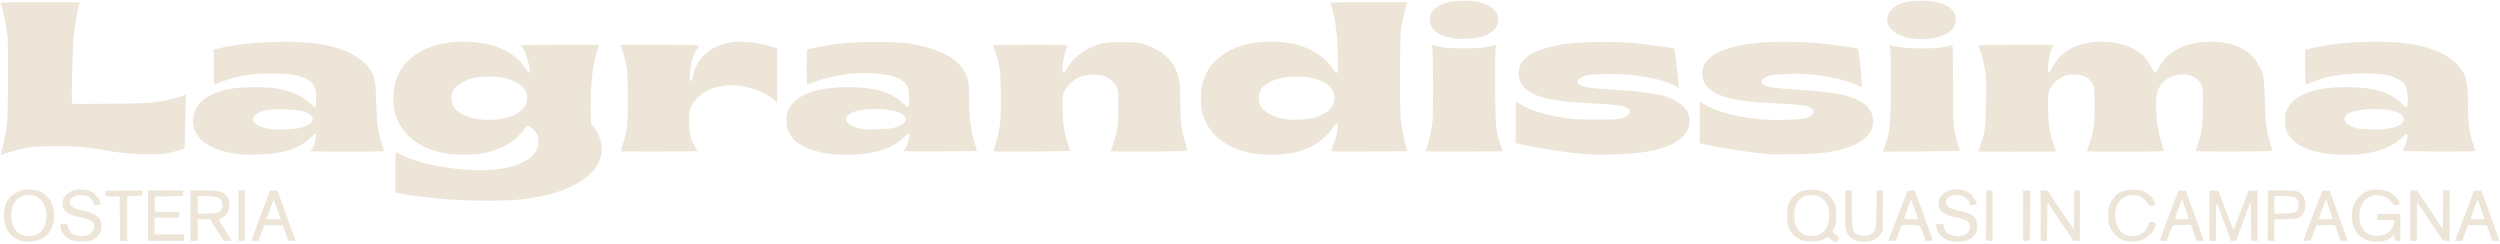
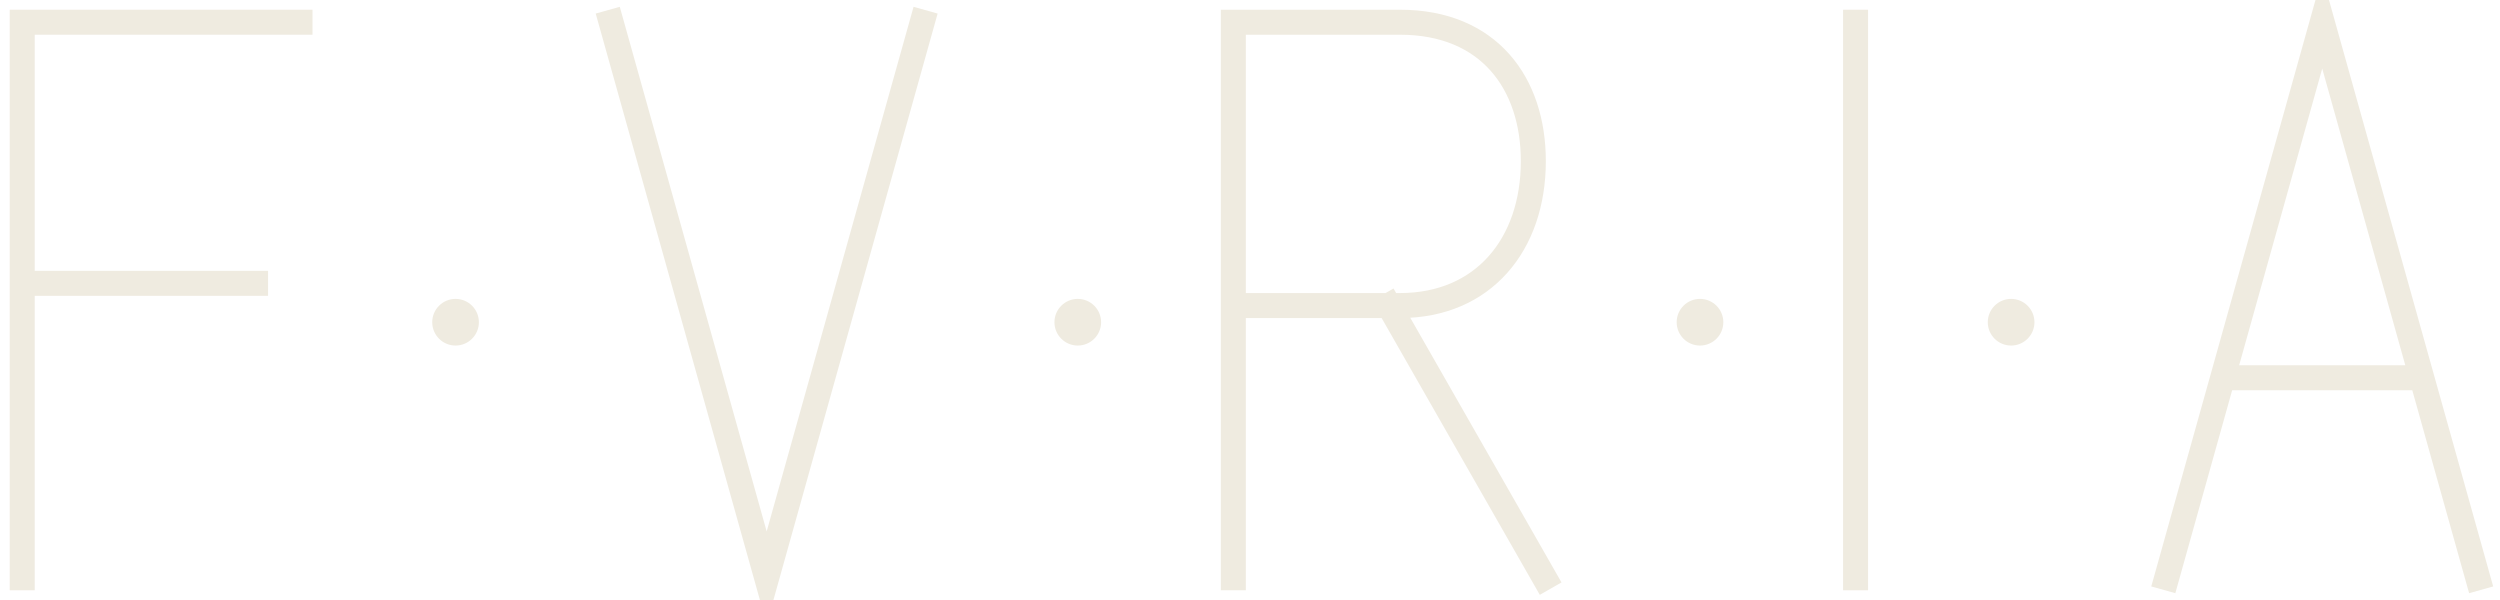
- <svg xmlns="http://www.w3.org/2000/svg" viewBox="0 0 3124 304" fill="#ECE5D8">
-   <path fill-rule="evenodd" d="M2288.4 299.5L2284.4 296.1L2278.9 298.8C2274.1 301.2 2272.3 301.5 2263.5 301.5C2254.6 301.5 2252.9 301.2 2248.5 298.8C2242.6 295.7 2239.1 292.1 2235.9 286.0C2233.8 282.0 2233.5 280.2 2233.5 269.5C2233.5 258.4 2233.7 257.1 2236.2 252.4C2241.7 242.0 2250.7 237.0 2263.9 237.0C2277.5 237.0 2286.4 242.1 2291.7 252.8C2294.3 258.0 2294.5 259.4 2294.5 269.5C2294.5 278.9 2294.1 281.1 2292.2 285.0L2289.9 289.5L2294.4 293.5L2298.9 297.5L2296.5 300.2C2295.2 301.8 2293.7 303.0 2293.3 303.0C2292.9 303.0 2290.7 301.4 2288.4 299.5ZM23.9 300.2C11.4 295.1 5.0 284.7 5.0 269.5C5.0 254.9 10.0 245.7 21.1 240.2C26.9 237.3 28.8 236.8 35.3 236.8C53.2 236.7 64.5 246.1 66.9 263.2C69.2 279.4 63.5 292.6 51.6 298.7C44.7 302.3 30.9 303.0 23.9 300.2ZM92.5 301.1C84.7 299.1 77.9 293.0 76.1 286.3C74.5 280.6 74.7 280.2 79.1 279.8C82.8 279.5 83.3 279.7 84.2 282.0C87.3 289.8 88.1 291.0 91.9 293.0C97.0 295.6 106.1 295.7 111.0 293.2C115.2 291.2 118.5 285.2 117.6 281.4C116.3 276.2 112.2 274.1 95.7 270.4C85.9 268.2 80.6 264.6 78.9 259.1C75.3 247.1 85.1 236.9 100.3 236.8C103.7 236.8 108.5 237.4 111.0 238.1C116.6 239.8 123.1 246.1 124.7 251.4C125.4 253.6 125.8 255.5 125.7 255.6C125.6 255.7 123.6 256.0 121.3 256.2C117.3 256.7 117.1 256.6 116.6 253.5C115.4 247.5 109.3 243.7 100.9 243.8C91.5 243.8 86.0 248.3 87.6 254.6C88.6 258.5 93.0 260.8 104.8 263.5C120.8 267.3 125.7 271.2 126.6 281.1C127.4 288.4 124.3 294.3 117.6 298.4C113.4 301.0 111.8 301.4 104.2 301.6C99.4 301.8 94.2 301.6 92.5 301.1ZM2319.5 300.8C2312.1 298.2 2306.5 291.3 2306.0 284.0C2305.8 282.1 2305.8 270.9 2305.9 259.2L2306.0 238.0L2310.0 238.0L2314.0 238.0L2314.0 260.8C2314.0 288.0 2314.7 290.6 2322.4 293.5C2330.3 296.5 2338.8 294.3 2342.7 288.3C2344.3 285.9 2344.5 282.5 2344.8 261.8L2345.2 238.0L2349.1 238.0L2353.1 238.0L2352.8 263.3L2352.5 288.7L2349.7 292.9C2345.7 298.9 2338.8 302.0 2329.5 301.9C2325.7 301.9 2321.2 301.4 2319.5 300.8ZM2433.3 299.9C2426.9 297.4 2421.6 291.6 2420.1 285.3C2419.4 282.8 2419.0 280.6 2419.2 280.5C2419.5 280.2 2425.8 279.7 2427.8 279.9C2428.4 280.0 2429.0 281.2 2429.0 282.6C2429.0 289.6 2436.5 295.0 2446.4 295.0C2454.9 295.0 2460.5 291.4 2461.6 285.3C2462.9 278.4 2458.3 274.4 2446.5 272.0C2430.5 268.9 2423.9 264.8 2422.7 257.6C2421.4 249.4 2424.7 243.3 2432.5 239.5C2442.1 234.7 2455.9 236.2 2463.0 242.6C2466.4 245.7 2471.0 254.3 2469.9 255.4C2469.7 255.6 2467.6 256.0 2465.2 256.3C2461.3 256.7 2461.0 256.6 2461.0 254.4C2461.0 250.9 2455.6 245.4 2451.1 244.3C2443.0 242.2 2433.9 244.9 2432.2 249.9C2429.9 256.8 2434.5 260.4 2450.2 263.9C2465.8 267.4 2470.5 271.9 2470.5 282.8C2470.5 290.8 2468.3 294.5 2461.2 298.7C2454.8 302.5 2441.2 303.1 2433.3 299.9ZM2653.9 300.5C2647.5 298.5 2639.9 291.4 2636.9 284.8C2634.9 280.3 2634.5 277.9 2634.5 269.4C2634.5 259.8 2634.7 258.9 2638.0 252.4C2643.5 241.6 2651.7 237.0 2665.5 236.9C2677.5 236.8 2687.4 242.2 2691.9 251.2C2693.8 255.2 2693.9 255.5 2692.2 256.2C2688.0 257.8 2685.2 257.1 2683.2 253.6C2675.6 240.8 2656.3 240.2 2647.8 252.5C2639.8 264.2 2642.6 284.7 2653.1 291.7C2659.0 295.6 2668.1 296.1 2674.6 293.0C2679.3 290.7 2685.0 283.5 2685.0 279.9C2685.0 277.4 2686.6 276.7 2690.6 277.4C2694.6 278.2 2694.8 279.6 2692.1 285.5C2689.7 290.7 2683.9 296.4 2678.1 299.2C2672.3 302.0 2660.7 302.6 2653.9 300.5ZM2957.1 299.8C2945.6 295.4 2938.8 284.4 2938.8 270.0C2938.8 259.6 2941.7 252.2 2948.4 245.4C2954.5 239.4 2960.9 236.9 2970.4 236.8C2978.9 236.8 2985.8 239.2 2991.5 244.2C2996.4 248.5 2999.7 253.7 2998.3 255.0C2997.9 255.4 2996.1 256.1 2994.5 256.4C2991.7 257.0 2991.1 256.6 2988.4 252.7C2981.1 242.4 2964.4 241.1 2955.3 250.0C2950.7 254.5 2948.6 259.6 2948.2 267.7C2947.4 282.5 2954.3 292.6 2966.7 294.6C2972.2 295.5 2980.7 293.5 2984.8 290.3C2988.4 287.6 2991.9 281.1 2992.0 277.3C2992.0 275.1 2991.6 275.1 2981.2 274.8L2970.5 274.5L2970.5 271.0L2970.5 267.5L2983.5 267.3C2990.7 267.2 2997.2 267.3 2998.0 267.6C2999.3 267.9 2999.5 270.7 2999.5 284.5L2999.5 301.0L2995.8 301.0C2992.0 301.0 2992.0 301.0 2992.0 296.8L2992.0 292.6L2988.7 295.8C2987.0 297.5 2983.5 299.6 2981.1 300.5C2974.9 302.7 2963.7 302.4 2957.1 299.8ZM149.8 273.2L149.5 245.5L140.8 245.6C135.9 245.6 131.9 245.3 131.9 244.8C131.8 244.4 131.7 242.8 131.6 241.2L131.5 238.5L154.8 238.2L178.1 238.0L177.7 241.2L177.4 244.5L168.2 244.8L159.0 245.1L159.0 273.0L159.0 301.0L154.5 301.0L150.0 301.0L149.8 273.2ZM185.0 269.5L185.0 238.0L207.0 238.0L229.0 238.0L229.0 241.5C229.0 243.4 228.7 245.0 228.2 245.1C227.8 245.1 219.8 245.2 210.5 245.3L193.5 245.5L193.5 255.0L193.5 264.5L196.5 264.6C198.2 264.7 205.0 264.8 211.8 264.9L224.0 265.0L224.0 268.5L224.0 272.0L208.5 272.0L193.0 272.0L193.0 282.5L193.0 293.0L211.5 293.0L230.0 293.0L230.0 297.0L230.0 301.0L207.5 301.0L185.0 301.0L185.0 269.5ZM238.0 269.5L238.0 238.0L254.2 238.0C272.5 238.0 276.5 238.8 281.5 243.1C290.3 250.9 287.9 267.5 277.3 272.2C273.1 274.1 272.9 274.3 274.3 276.3C279.9 284.9 289.0 299.9 289.0 300.4C289.0 300.7 286.9 301.0 284.2 301.0L279.5 301.0L271.0 287.5L262.5 274.0L254.8 274.0L247.0 274.0L247.0 287.5L247.0 301.0L242.5 301.0L238.0 301.0L238.0 269.5ZM298.0 269.5L298.0 238.0L302.0 238.0L306.0 238.0L306.0 269.5L306.0 301.0L302.0 301.0L298.0 301.0L298.0 269.5ZM314.0 300.6C314.0 300.3 317.4 291.2 321.6 280.3C325.7 269.4 331.0 255.4 333.3 249.3L337.5 238.0L342.1 238.0L346.7 238.0L357.8 268.9C364.0 285.9 369.0 300.1 369.0 300.4C369.0 300.7 367.0 301.0 364.6 301.0L360.2 301.0L356.9 291.2L353.5 281.5L341.8 281.5L330.1 281.5L326.5 291.2L322.8 301.0L318.4 301.0C316.0 301.0 314.0 300.8 314.0 300.6ZM2360.4 299.2C2360.7 298.3 2366.1 284.2 2372.3 268.0L2383.6 238.5L2388.1 238.2L2392.7 237.9L2403.8 268.7C2410.0 285.7 2415.0 299.9 2415.0 300.3C2415.0 300.7 2413.0 301.0 2410.6 301.0L2406.2 301.0L2403.0 291.6C2399.4 280.8 2400.3 281.3 2385.3 281.1C2376.6 280.9 2376.1 281.0 2375.4 283.2C2375.0 284.5 2373.4 289.0 2371.8 293.2L2368.8 301.0L2364.3 301.0C2360.5 301.0 2359.9 300.7 2360.4 299.2ZM2481.7 300.2C2481.5 299.8 2481.5 298.9 2481.6 298.2C2481.7 297.6 2481.8 283.7 2481.9 267.5L2482.0 238.0L2486.0 238.0L2490.0 238.0L2490.0 269.5L2490.0 301.0L2486.1 301.0C2483.9 301.0 2481.9 300.7 2481.7 300.2ZM2528.0 269.6L2528.0 238.0L2532.5 238.0L2537.0 238.0L2536.8 269.2L2536.5 300.5L2532.2 300.8L2528.0 301.1L2528.0 269.6ZM2550.0 269.5L2550.0 238.0L2554.2 238.0L2558.5 238.0L2574.5 262.0C2583.3 275.2 2590.8 286.0 2591.1 286.0C2591.4 286.0 2591.6 283.2 2591.7 279.8C2591.7 276.3 2591.8 265.5 2591.8 255.8L2592.0 238.0L2595.5 238.0L2599.0 238.0L2599.0 269.5L2599.0 301.0L2595.0 301.0L2591.1 301.0L2580.2 284.8C2574.2 275.8 2566.8 264.9 2563.9 260.6L2558.5 252.6L2558.2 276.8L2558.0 301.0L2554.0 301.0L2550.0 301.0L2550.0 269.5ZM2699.3 299.0C2699.6 297.9 2704.9 283.7 2711.1 267.5L2722.4 237.9L2726.9 238.2L2731.4 238.5L2742.7 269.5C2748.9 286.6 2754.0 300.6 2754.0 300.8C2754.0 300.9 2752.0 301.0 2749.5 301.0C2745.7 301.0 2744.8 300.6 2744.1 298.8C2743.7 297.5 2742.1 293.0 2740.6 288.7L2737.8 280.9L2727.1 281.1C2721.3 281.2 2716.0 281.4 2715.4 281.7C2714.9 281.9 2712.8 286.3 2710.9 291.5L2707.5 301.0L2703.1 301.0C2699.3 301.0 2698.8 300.8 2699.3 299.0ZM2761.0 269.5L2761.0 237.9L2766.6 238.2L2772.2 238.5L2781.3 262.8C2786.2 276.1 2790.6 287.0 2790.9 287.0C2791.2 287.0 2795.6 276.1 2800.6 262.8L2809.7 238.5L2815.3 238.2L2821.0 237.9L2821.0 269.5L2821.0 301.0L2817.0 301.0L2813.0 301.0L2812.9 282.2C2812.8 271.9 2812.8 260.9 2812.7 257.7C2812.7 254.6 2812.4 252.2 2812.1 252.5C2811.8 252.8 2807.7 263.7 2803.0 276.8L2794.4 300.5L2791.0 300.8L2787.5 301.1L2779.7 279.3C2768.2 247.2 2769.2 247.5 2769.1 276.2L2769.0 301.0L2765.0 301.0L2761.0 301.0L2761.0 269.5ZM2833.7 300.2C2833.5 299.8 2833.5 298.9 2833.6 298.2C2833.7 297.6 2833.8 283.7 2833.9 267.5L2834.0 238.0L2851.0 238.0C2863.3 238.0 2869.0 238.4 2871.4 239.4C2882.6 244.1 2884.3 263.1 2874.2 270.8C2870.8 273.4 2870.2 273.5 2856.3 273.8L2842.0 274.2L2842.0 287.6L2842.0 301.0L2838.1 301.0C2835.9 301.0 2833.9 300.7 2833.7 300.2ZM2880.0 296.0C2881.1 293.2 2886.3 279.8 2891.4 266.2C2896.6 252.6 2901.2 240.7 2901.5 239.7C2902.1 238.3 2903.2 238.0 2906.7 238.2L2911.2 238.5L2922.1 268.5C2928.1 285.0 2933.0 299.1 2933.0 299.8C2933.0 300.7 2931.8 301.0 2928.8 300.8L2924.6 300.5L2921.2 290.8L2917.8 281.2L2906.1 281.3L2894.5 281.5L2891.0 291.0L2887.4 300.5L2882.7 300.8L2878.0 301.1L2880.0 296.0ZM3012.0 269.5L3012.0 238.0L3016.2 238.0L3020.5 238.1L3036.5 262.1L3052.5 286.2L3052.8 262.1L3053.0 238.0L3057.0 238.0L3061.0 238.0L3061.0 269.6L3061.0 301.1L3056.8 300.8L3052.6 300.5L3036.6 276.7L3020.5 252.9L3020.2 276.9L3020.0 301.0L3016.0 301.0L3012.0 301.0L3012.0 269.5ZM3068.4 299.2C3068.7 298.3 3074.1 284.2 3080.3 268.0L3091.6 238.5L3096.1 238.2L3100.7 237.9L3111.8 268.8C3118.0 285.9 3123.0 300.1 3123.0 300.4C3123.0 300.7 3121.0 301.0 3118.6 301.0L3114.2 301.0L3110.9 291.2L3107.5 281.5L3095.9 281.4L3084.2 281.3L3080.5 291.1L3076.8 301.0L3072.3 301.0C3068.5 301.0 3067.9 300.7 3068.4 299.2ZM44.8 293.5C53.6 289.8 58.0 281.8 58.0 269.5C58.0 255.8 51.7 246.4 41.1 244.1C29.3 241.6 18.9 247.7 15.5 259.2C11.3 273.3 16.2 288.5 26.4 293.1C31.4 295.4 39.8 295.5 44.8 293.5ZM2276.1 291.5C2281.9 287.4 2285.1 280.9 2285.8 272.2C2287.0 255.0 2278.1 243.5 2263.7 243.7C2249.8 244.0 2242.0 253.1 2242.0 269.3C2242.0 277.9 2243.4 282.8 2247.2 287.5C2252.0 293.3 2256.3 295.1 2264.7 294.7C2270.8 294.5 2272.5 294.0 2276.1 291.5ZM346.7 262.0C344.4 255.4 342.3 250.0 342.0 250.0C341.7 250.0 339.8 254.8 337.6 260.8C335.5 266.7 333.5 272.1 333.3 272.8C332.9 273.7 335.0 274.0 341.9 274.0L350.9 274.0L346.7 262.0ZM2392.8 262.0C2390.5 255.4 2388.4 250.0 2388.1 250.0C2387.8 250.0 2385.7 255.0 2383.5 261.2C2381.3 267.4 2379.3 272.8 2379.2 273.2C2379.0 273.6 2382.9 274.0 2387.9 274.0L2396.9 274.0L2392.8 262.0ZM2735.0 273.2C2735.0 272.8 2733.1 267.2 2730.8 260.6L2726.7 248.8L2722.3 260.6C2719.9 267.1 2718.0 272.7 2718.0 273.2C2718.0 273.6 2721.8 274.0 2726.5 274.0C2731.2 274.0 2735.0 273.7 2735.0 273.2ZM2914.8 272.8C2914.5 272.1 2912.6 266.4 2910.5 260.2C2908.4 254.0 2906.6 249.1 2906.4 249.2C2906.3 249.4 2904.2 255.0 2901.7 261.8L2897.3 274.0L2906.2 274.0C2913.0 274.0 2915.1 273.7 2914.8 272.8ZM3100.8 262.0C3098.5 255.4 3096.3 250.0 3096.0 250.0C3095.7 250.0 3093.8 254.8 3091.7 260.6C3089.6 266.5 3087.6 271.9 3087.3 272.6C3086.9 273.7 3088.5 274.0 3095.9 274.0L3104.9 274.0L3100.8 262.0ZM271.2 266.0C276.0 264.6 278.0 261.7 278.0 256.0C278.0 247.7 272.8 245.1 256.2 245.0L247.0 245.0L247.0 256.0L247.0 267.0L257.2 267.0C262.9 267.0 269.2 266.5 271.2 266.0ZM2863.9 266.1C2870.1 264.9 2872.4 262.2 2872.4 256.0C2872.4 251.8 2871.9 250.5 2869.7 248.2C2867.1 245.6 2866.5 245.5 2854.5 245.1L2842.0 244.8L2842.0 255.9L2842.0 267.0L2850.8 267.0C2855.6 266.9 2861.5 266.5 2863.9 266.1ZM572.0 249.9C547.2 248.5 520.1 245.5 503.2 242.4L494.0 240.7L494.0 215.3C494.0 201.3 494.3 190.0 494.8 190.2C495.2 190.4 498.2 191.9 501.5 193.6C526.4 206.5 582.0 215.4 616.5 212.0C652.2 208.5 673.0 195.7 673.0 177.3C673.0 174.3 672.4 170.5 671.6 168.7C670.1 165.1 661.8 157.0 659.6 157.0C658.8 157.0 657.3 158.4 656.3 160.1C653.5 164.4 644.2 173.7 639.2 177.2C628.6 184.5 614.5 189.9 600.5 192.0C589.3 193.7 565.9 193.5 555.7 191.6C522.4 185.3 500.4 167.1 493.3 140.0C490.9 130.7 491.2 113.9 493.9 103.6C502.9 69.6 537.8 50.2 585.9 52.3C619.1 53.8 643.1 65.1 656.8 85.7C658.7 88.6 660.7 91.0 661.1 91.0C664.7 91.0 657.0 62.7 652.4 58.9C651.6 58.3 651.0 57.4 651.0 56.9C651.0 56.4 672.5 56.0 699.9 56.0L748.9 56.0L746.5 63.0C740.5 80.5 737.9 103.6 738.1 136.6C738.2 153.2 738.3 155.0 740.1 156.6C746.2 162.1 752.0 176.2 752.0 185.3C751.9 219.0 712.2 243.2 646.5 249.6C630.9 251.1 595.5 251.2 572.0 249.9ZM306.0 193.2C288.1 191.9 277.1 189.4 265.5 184.0C245.8 174.9 237.4 159.1 242.9 141.2C247.7 125.3 264.0 114.9 291.0 110.5C303.6 108.4 333.6 108.5 345.6 110.5C363.5 113.6 377.8 119.9 386.8 128.5C389.9 131.5 393.0 134.0 393.7 134.0C394.7 134.0 395.0 131.4 395.0 123.3C395.0 114.6 394.6 111.9 392.9 108.4C387.3 96.7 371.4 91.8 339.5 91.8C310.8 91.8 293.0 95.3 268.2 105.7C267.3 106.1 267.0 101.4 267.0 84.1L267.0 62.1L270.8 61.1C305.6 52.0 367.0 49.4 402.3 55.5C429.6 60.3 450.3 70.6 461.0 84.8C468.5 94.9 469.2 98.2 470.1 127.5C470.8 155.3 472.3 165.7 477.5 180.9C478.9 185.0 480.0 188.6 480.0 188.9C480.0 189.2 459.3 189.5 434.0 189.5C408.7 189.5 388.0 189.2 388.0 188.8C388.0 188.4 388.4 187.9 388.9 187.6C392.2 185.5 396.9 167.0 394.1 167.0C393.4 167.0 390.2 169.6 387.0 172.9C375.3 184.5 354.8 191.8 331.5 192.6C324.4 192.9 316.5 193.2 314.0 193.3C311.5 193.4 307.9 193.4 306.0 193.2ZM1044.0 192.9C1021.3 191.2 1002.4 184.6 992.2 174.7C990.4 172.9 987.5 168.7 985.8 165.3C983.4 160.3 982.8 157.8 982.7 151.8C982.5 141.9 984.8 135.4 991.1 128.6C1003.2 115.4 1026.2 108.8 1060.5 108.9C1092.4 108.9 1113.9 115.2 1127.5 128.2C1130.7 131.4 1134.0 134.0 1134.8 134.0C1135.9 134.0 1136.1 131.7 1135.8 122.2C1135.5 111.3 1135.3 110.0 1132.8 106.2C1127.4 98.1 1116.1 93.8 1095.2 91.9C1066.7 89.3 1034.8 94.5 1009.2 105.7C1008.3 106.1 1008.0 101.4 1008.0 84.2C1008.0 64.1 1008.2 62.1 1009.8 61.6C1015.3 59.9 1038.8 55.8 1051.1 54.3C1071.8 51.8 1120.1 51.8 1135.8 54.3C1172.7 60.1 1195.5 71.8 1205.4 89.9C1210.1 98.6 1211.0 103.8 1211.0 122.6C1211.0 149.1 1213.5 167.3 1219.5 183.9C1220.3 186.3 1220.8 188.5 1220.6 188.7C1220.3 189.0 1136.5 189.3 1129.7 189.0C1129.2 189.0 1129.8 187.8 1130.9 186.4C1134.7 181.6 1137.7 167.0 1135.0 167.0C1134.5 167.0 1131.4 169.6 1128.2 172.8C1112.7 188.2 1081.4 195.7 1044.0 192.9ZM1574.5 192.8C1544.0 190.1 1518.9 175.9 1508.1 155.1C1502.3 143.9 1500.6 136.7 1500.7 123.0C1500.7 109.5 1502.4 101.9 1507.7 91.0C1514.9 76.2 1531.8 63.1 1551.5 57.0C1573.1 50.4 1604.0 50.4 1625.0 57.1C1643.0 62.8 1659.0 74.4 1666.1 86.8C1667.5 89.3 1669.2 91.0 1670.3 91.0C1671.9 91.0 1672.1 89.7 1671.9 72.2C1671.7 46.5 1669.1 26.0 1664.1 9.3L1662.2 3.0L1706.8 2.9C1731.4 2.8 1753.1 2.7 1755.0 2.7C1757.4 2.6 1758.4 3.0 1758.2 3.9C1758.1 4.6 1756.9 8.9 1755.6 13.4C1750.1 32.3 1749.5 40.2 1749.5 95.0C1749.5 141.9 1749.7 146.5 1751.7 159.0C1752.9 166.4 1755.0 176.2 1756.3 180.8C1757.8 185.9 1758.3 189.0 1757.6 189.0C1757.0 189.0 1735.4 189.1 1709.7 189.2C1668.5 189.5 1663.0 189.3 1663.4 188.0C1663.6 187.2 1665.0 183.7 1666.4 180.4C1669.1 173.9 1672.0 161.8 1672.0 156.9C1672.0 152.7 1669.8 153.2 1666.5 158.2C1656.5 173.4 1643.4 182.8 1623.9 188.8C1611.3 192.7 1591.4 194.3 1574.5 192.8ZM1984.3 192.8C1962.8 191.4 1927.1 186.2 1905.8 181.3L1894.0 178.7L1894.0 152.8C1894.0 138.6 1894.2 127.0 1894.4 127.0C1894.6 127.0 1897.3 128.6 1900.5 130.5C1913.3 138.1 1929.3 143.1 1954.1 147.2C1965.4 149.0 1971.7 149.4 1994.0 149.4C2016.9 149.5 2021.3 149.3 2026.4 147.7C2036.1 144.7 2039.8 138.9 2034.4 135.4C2029.4 132.1 2021.3 130.9 1993.5 129.4C1949.7 127.2 1930.2 124.2 1916.5 117.5C1903.7 111.3 1897.8 103.1 1897.7 91.5C1897.7 72.6 1916.2 61.0 1956.2 54.9C1973.6 52.2 2015.5 51.5 2037.5 53.5C2064.2 56.0 2090.7 59.6 2092.2 60.9C2092.7 61.3 2093.9 70.8 2095.0 82.0C2096.1 93.3 2097.2 104.2 2097.5 106.3L2098.0 110.1L2093.3 107.4C2076.5 98.0 2042.2 91.9 2009.0 92.4C1989.8 92.7 1981.4 93.7 1975.8 96.6C1970.1 99.5 1970.1 104.6 1975.7 106.8C1983.3 109.8 1987.7 110.3 2025.0 112.6C2048.9 114.0 2073.4 117.7 2083.6 121.3C2097.0 126.1 2107.4 134.6 2109.8 142.8C2118.5 171.6 2085.7 190.8 2025.0 192.6C2015.4 192.8 2004.8 193.2 2001.5 193.3C1998.2 193.5 1990.5 193.2 1984.3 192.8ZM2915.7 192.9C2886.2 190.5 2865.4 180.7 2858.0 165.5C2855.9 161.3 2855.5 159.1 2855.5 151.0C2855.5 142.5 2855.8 140.9 2858.5 135.6C2867.4 118.0 2892.6 108.8 2932.4 108.9C2966.3 108.9 2987.4 115.4 3001.7 130.0C3007.9 136.5 3008.9 135.4 3008.6 122.8C3008.2 107.6 3005.3 102.8 2994.0 97.6C2984.2 93.2 2974.3 91.7 2954.0 91.7C2927.3 91.7 2904.6 95.6 2888.1 103.1C2884.6 104.7 2881.4 105.8 2881.1 105.5C2880.8 105.2 2880.6 95.3 2880.6 83.5L2880.5 62.1L2889.0 60.1C2926.4 51.5 2983.3 49.5 3016.3 55.6C3039.0 59.8 3058.3 68.3 3069.1 79.0C3081.1 90.9 3083.8 99.9 3084.0 129.6C3084.1 155.1 3085.6 165.9 3090.9 181.4C3092.1 184.7 3093.0 187.8 3093.0 188.4C3093.0 189.2 3079.9 189.4 3047.7 189.3C3022.9 189.2 3002.5 188.8 3002.5 188.3C3002.5 187.9 3003.6 185.5 3004.9 183.1C3007.7 177.8 3009.3 168.1 3007.5 167.4C3006.8 167.1 3003.6 169.6 3000.3 172.8C2984.8 188.3 2953.1 195.8 2915.7 192.9ZM1.0 192.5C1.0 192.1 1.9 188.7 3.0 185.1C5.2 177.5 7.5 164.6 9.0 151.0C10.1 140.9 10.5 57.8 9.4 46.3C8.6 36.9 4.4 14.4 2.5 9.1C1.7 6.7 1.0 4.2 1.0 3.6C1.0 2.8 14.3 2.6 50.2 2.7C77.3 2.9 99.6 3.0 99.7 3.0C99.7 3.0 99.2 5.1 98.4 7.6C96.6 13.7 94.5 26.2 92.4 43.0C90.6 57.0 88.8 128.8 90.2 129.6C90.6 129.9 111.9 129.9 137.7 129.6C174.1 129.3 186.8 128.9 194.9 127.6C207.7 125.6 220.0 122.8 226.9 120.1L232.2 118.1L231.5 151.8C231.1 170.3 230.7 185.6 230.6 185.7C230.0 186.4 211.3 191.2 205.6 192.1C194.1 193.9 161.4 192.6 143.0 189.7C101.9 183.0 97.8 182.6 71.0 182.6C43.2 182.6 33.1 183.8 13.5 189.6C8.5 191.0 3.7 192.5 2.8 192.7C1.8 193.0 1.0 192.9 1.0 192.5ZM2210.0 192.7C2209.7 192.5 2205.7 192.0 2201.1 191.6C2184.6 190.3 2149.9 184.9 2132.8 180.9L2124.0 178.8L2124.0 152.8L2124.0 126.8L2126.2 128.2C2142.4 138.8 2166.9 145.8 2199.3 149.0C2215.2 150.7 2249.7 149.8 2256.4 147.7C2269.3 143.5 2269.0 134.9 2255.8 132.0C2250.8 131.0 2234.7 129.8 2207.5 128.5C2153.7 125.9 2129.2 115.5 2127.3 94.1C2125.7 76.4 2140.7 63.9 2171.4 57.5C2184.9 54.7 2187.7 54.3 2205.5 52.9C2220.4 51.7 2255.4 52.3 2272.0 54.0C2277.2 54.5 2284.0 55.2 2287.0 55.5C2291.8 56.0 2304.6 57.8 2317.2 59.7C2319.3 60.0 2321.4 60.8 2321.8 61.4C2322.8 62.6 2327.4 107.9 2326.7 108.7C2326.4 108.9 2324.0 108.0 2321.3 106.7C2309.9 100.9 2285.0 95.0 2263.0 92.9C2247.6 91.5 2221.1 92.3 2212.0 94.5C2202.0 96.9 2198.1 102.0 2203.5 105.6C2208.5 108.9 2216.0 110.1 2244.9 112.0C2289.8 115.1 2306.0 117.7 2320.5 124.5C2334.5 131.0 2340.5 139.2 2340.5 151.5C2340.4 157.3 2339.9 159.4 2337.5 164.0C2331.9 174.2 2319.1 182.1 2299.8 186.9C2283.0 191.2 2272.5 192.2 2241.0 192.7C2224.2 193.0 2210.3 193.0 2210.0 192.7ZM776.2 189.2C775.8 189.1 776.6 185.2 778.2 180.5C783.9 162.9 784.5 157.4 784.5 122.5C784.4 87.8 783.7 81.1 777.6 63.2L775.1 56.0L824.6 56.0C863.9 56.0 874.0 56.3 873.4 57.2C873.0 57.9 871.6 60.2 870.3 62.2C865.9 69.3 862.8 80.7 862.2 91.8C861.8 100.5 861.9 102.0 863.2 101.5C864.0 101.2 865.1 98.4 865.8 95.2C870.2 73.9 886.9 58.1 910.0 53.4C924.3 50.6 946.0 52.5 964.2 58.3L971.0 60.4L971.0 94.3L971.0 128.3L966.6 124.2C953.7 112.3 924.7 104.3 904.6 107.1C885.2 109.7 869.7 119.7 863.3 133.7C860.9 138.9 860.8 139.8 861.2 153.8C861.7 169.7 862.8 174.1 869.1 184.2C870.9 187.2 871.5 189.0 870.7 189.0C861.9 189.2 776.8 189.4 776.2 189.2ZM1242.0 189.0C1241.5 188.7 1242.6 183.6 1244.5 177.6C1250.1 160.2 1251.3 148.0 1250.7 116.5C1250.2 87.5 1249.5 82.4 1243.9 65.7C1242.3 60.8 1241.0 56.7 1241.0 56.4C1241.0 56.2 1262.0 56.0 1287.6 56.0C1331.6 56.0 1334.2 56.1 1333.4 57.8C1331.6 61.9 1328.2 77.0 1327.7 83.3C1327.2 89.0 1327.4 90.2 1328.7 90.7C1329.7 91.1 1330.6 90.8 1330.8 90.1C1331.0 89.4 1333.5 85.5 1336.2 81.4C1344.5 69.0 1358.6 59.5 1375.6 54.8C1382.4 52.9 1386.0 52.6 1401.5 52.7C1416.7 52.7 1420.7 53.0 1427.5 54.8C1455.0 62.2 1471.2 79.5 1474.1 104.5C1474.6 108.9 1475.0 121.1 1475.0 131.6C1475.0 152.4 1476.1 161.5 1480.6 176.5C1482.1 181.5 1483.3 186.3 1483.4 187.3C1483.5 188.9 1480.7 189.0 1435.7 189.3C1409.5 189.4 1388.0 189.4 1388.0 189.3C1388.0 189.2 1389.3 185.2 1390.9 180.3C1396.2 164.6 1397.4 155.6 1397.5 133.0C1397.5 113.8 1397.4 112.2 1395.3 108.4C1392.6 103.4 1387.1 98.4 1381.1 95.6C1374.3 92.5 1357.8 92.6 1349.7 95.9C1342.1 98.9 1333.0 107.3 1329.9 114.2C1327.7 119.1 1327.5 120.7 1327.7 135.0C1327.8 152.5 1329.6 164.7 1334.1 178.7C1335.7 183.8 1337.0 188.2 1336.8 188.5C1336.4 189.2 1243.0 189.6 1242.0 189.0ZM1781.5 189.1C1781.2 188.9 1781.8 187.1 1782.6 185.2C1785.1 179.1 1788.9 162.8 1790.0 152.9C1791.3 141.9 1790.9 60.6 1789.6 57.6C1788.8 55.9 1789.0 55.8 1791.6 56.4C1806.1 60.2 1809.0 60.5 1829.5 60.4C1849.8 60.4 1853.4 60.0 1867.1 56.5L1869.8 55.8L1868.8 61.1C1868.2 64.2 1868.0 84.8 1868.3 110.9C1868.7 159.4 1869.1 163.3 1875.4 181.8C1876.8 185.7 1877.6 189.0 1877.2 189.0C1872.2 189.3 1781.7 189.4 1781.5 189.1ZM2353.0 189.4C2353.0 189.4 2354.1 186.0 2355.5 181.9C2361.8 163.4 2362.3 159.3 2362.7 112.0C2363.0 86.6 2362.7 66.0 2362.2 62.5C2361.6 59.2 2361.3 56.4 2361.4 56.4C2361.4 56.3 2365.8 57.2 2371.0 58.3C2384.1 61.1 2416.2 61.4 2429.3 58.7C2434.1 57.7 2438.6 56.7 2439.3 56.5C2440.2 56.1 2440.5 66.3 2440.5 105.2C2440.5 158.6 2440.6 159.9 2446.5 179.5C2447.8 183.9 2448.9 187.8 2449.0 188.2C2449.0 188.6 2427.4 189.1 2401.0 189.2C2374.6 189.4 2353.0 189.5 2353.0 189.4ZM2472.0 189.4C2472.0 189.4 2473.1 186.0 2474.6 181.9C2480.9 163.4 2481.2 160.9 2481.7 127.8C2482.1 103.0 2481.9 95.2 2480.6 87.1C2479.3 79.0 2475.2 64.2 2472.4 57.2C2471.9 56.3 2481.6 56.0 2518.9 56.0L2566.1 56.0L2564.5 59.1C2560.5 66.8 2557.3 91.0 2560.2 91.0C2560.9 91.0 2562.7 88.3 2564.2 85.1C2574.7 62.6 2599.6 50.5 2632.0 52.3C2659.4 53.8 2679.3 65.0 2688.1 83.7C2690.1 87.9 2692.1 91.0 2693.0 91.0C2693.8 91.0 2696.0 88.1 2698.0 84.2C2707.8 65.2 2728.8 53.7 2756.1 52.3C2786.4 50.8 2808.1 59.4 2820.3 77.8C2828.5 90.1 2829.2 93.6 2830.1 125.0C2830.8 154.2 2832.1 163.8 2837.5 180.8C2838.8 185.0 2839.8 188.6 2839.6 188.7C2839.4 188.9 2817.9 189.1 2791.7 189.3C2757.7 189.4 2744.0 189.2 2744.0 188.4C2744.0 187.8 2744.9 184.7 2746.1 181.4C2751.0 167.2 2752.2 159.5 2752.7 135.9C2753.3 109.9 2752.6 105.9 2746.3 99.6C2737.2 90.6 2717.8 90.8 2706.1 100.0C2696.1 107.9 2693.4 116.7 2694.3 138.0C2695.1 154.2 2697.0 165.8 2701.0 178.4C2702.7 183.5 2704.0 188.1 2704.0 188.6C2704.0 189.1 2683.6 189.5 2656.0 189.5C2629.6 189.5 2608.0 189.3 2608.0 189.1C2608.0 188.9 2609.3 184.6 2610.9 179.6C2616.5 162.3 2617.4 155.4 2617.5 132.5C2617.5 108.2 2616.7 104.4 2609.9 98.6C2605.3 94.7 2599.6 93.0 2591.1 93.0C2581.8 93.0 2574.6 96.1 2567.8 103.0C2559.5 111.5 2558.6 115.3 2559.3 138.4C2559.9 157.7 2561.2 165.5 2566.1 180.3C2567.7 185.2 2569.0 189.2 2569.0 189.3C2569.0 189.4 2547.2 189.5 2520.5 189.5C2493.8 189.5 2472.0 189.5 2472.0 189.4ZM371.3 160.5C380.8 158.9 388.0 155.5 390.0 151.8C391.3 149.3 391.3 148.7 390.0 146.2C386.5 139.8 374.2 136.6 352.5 136.6C333.8 136.5 324.3 138.5 319.2 143.6C315.3 147.5 315.2 149.9 318.5 153.9C321.2 157.0 327.4 159.6 335.8 161.0C343.5 162.3 362.9 162.0 371.3 160.5ZM1119.4 159.0C1126.7 156.7 1132.0 152.6 1132.0 149.2C1132.0 148.1 1131.1 146.1 1130.0 144.7C1122.7 135.4 1079.7 133.1 1063.8 141.1C1053.1 146.5 1056.1 155.5 1070.0 159.4C1078.4 161.7 1080.3 161.9 1097.0 161.5C1109.5 161.3 1113.8 160.8 1119.4 159.0ZM2982.8 161.0C2996.3 158.8 3004.0 154.4 3004.0 149.0C3004.0 145.5 2999.7 141.6 2993.9 139.7C2977.7 134.2 2945.5 135.4 2934.5 141.9C2923.8 148.1 2931.5 158.4 2948.6 160.9C2957.0 162.1 2975.4 162.2 2982.8 161.0ZM626.6 148.5C648.2 144.7 660.6 133.5 658.6 119.7C656.9 108.7 645.5 100.2 628.0 96.8C619.2 95.0 599.6 95.4 591.5 97.5C578.5 100.8 567.8 108.0 565.1 115.3C563.5 119.6 563.8 127.0 565.9 131.5C572.2 145.5 599.7 153.1 626.6 148.5ZM1641.4 147.4C1652.3 144.5 1662.4 138.1 1665.4 132.1C1667.6 127.8 1668.2 121.5 1666.9 117.1C1662.9 103.7 1645.9 95.9 1620.5 95.8C1602.3 95.7 1590.6 98.9 1580.3 106.7C1573.3 112.1 1570.8 123.7 1574.9 131.8C1578.7 139.2 1589.4 145.7 1601.5 147.9C1604.8 148.5 1608.6 149.2 1610.0 149.4C1615.0 150.3 1635.6 149.0 1641.4 147.4ZM1816.5 48.0C1802.5 45.8 1792.3 40.2 1788.4 32.7C1786.2 28.5 1786.3 19.9 1788.6 15.9C1793.5 7.5 1805.8 2.1 1822.4 1.1C1835.7 0.3 1845.9 1.4 1854.8 4.6C1867.8 9.3 1874.0 18.0 1871.8 28.5C1870.0 36.5 1861.7 43.3 1849.5 46.5C1842.1 48.4 1824.5 49.2 1816.5 48.0ZM2385.7 47.4C2382.0 46.7 2376.4 44.9 2373.2 43.5C2353.0 34.3 2353.2 14.5 2373.5 5.5C2381.0 2.2 2388.6 0.9 2401.2 0.9C2417.2 0.8 2427.9 3.6 2437.3 10.2C2443.9 14.9 2446.0 26.0 2441.7 33.5C2434.8 45.7 2409.7 51.9 2385.7 47.4Z" />
+ <svg xmlns="http://www.w3.org/2000/svg" viewBox="-4 -4 450 108" width="450" height="108" role="img" aria-label="Furia">
+   <g fill="none" stroke="#EFEBE0" stroke-width="4.5" stroke-linecap="square" stroke-linejoin="miter">
+     <path transform="translate(0,0)" d="M0,0 V100 M0,0 H50 M0,47 H42" />
+     <path transform="translate(106,0)" d="M0,0 L28,100 L56,0" />
+     <path transform="translate(218,0)" d="M0,100 V0 H30 C46,0 54,11 54,25 C54,40 45,51 30,51 H0 M28,51 L56,100" />
+     <path transform="translate(330,0)" d="M0,0 V100" />
+     <path transform="translate(386,0)" d="M0,100 L28,0 L56,100 M13,64 H43" />
+     <circle cx="78" cy="54" r="4.2" stroke="none" fill="#EFEBE0" />
+     <circle cx="190" cy="54" r="4.2" stroke="none" fill="#EFEBE0" />
+     <circle cx="302" cy="54" r="4.2" stroke="none" fill="#EFEBE0" />
+     <circle cx="358" cy="54" r="4.2" stroke="none" fill="#EFEBE0" />
+   </g>
</svg>
